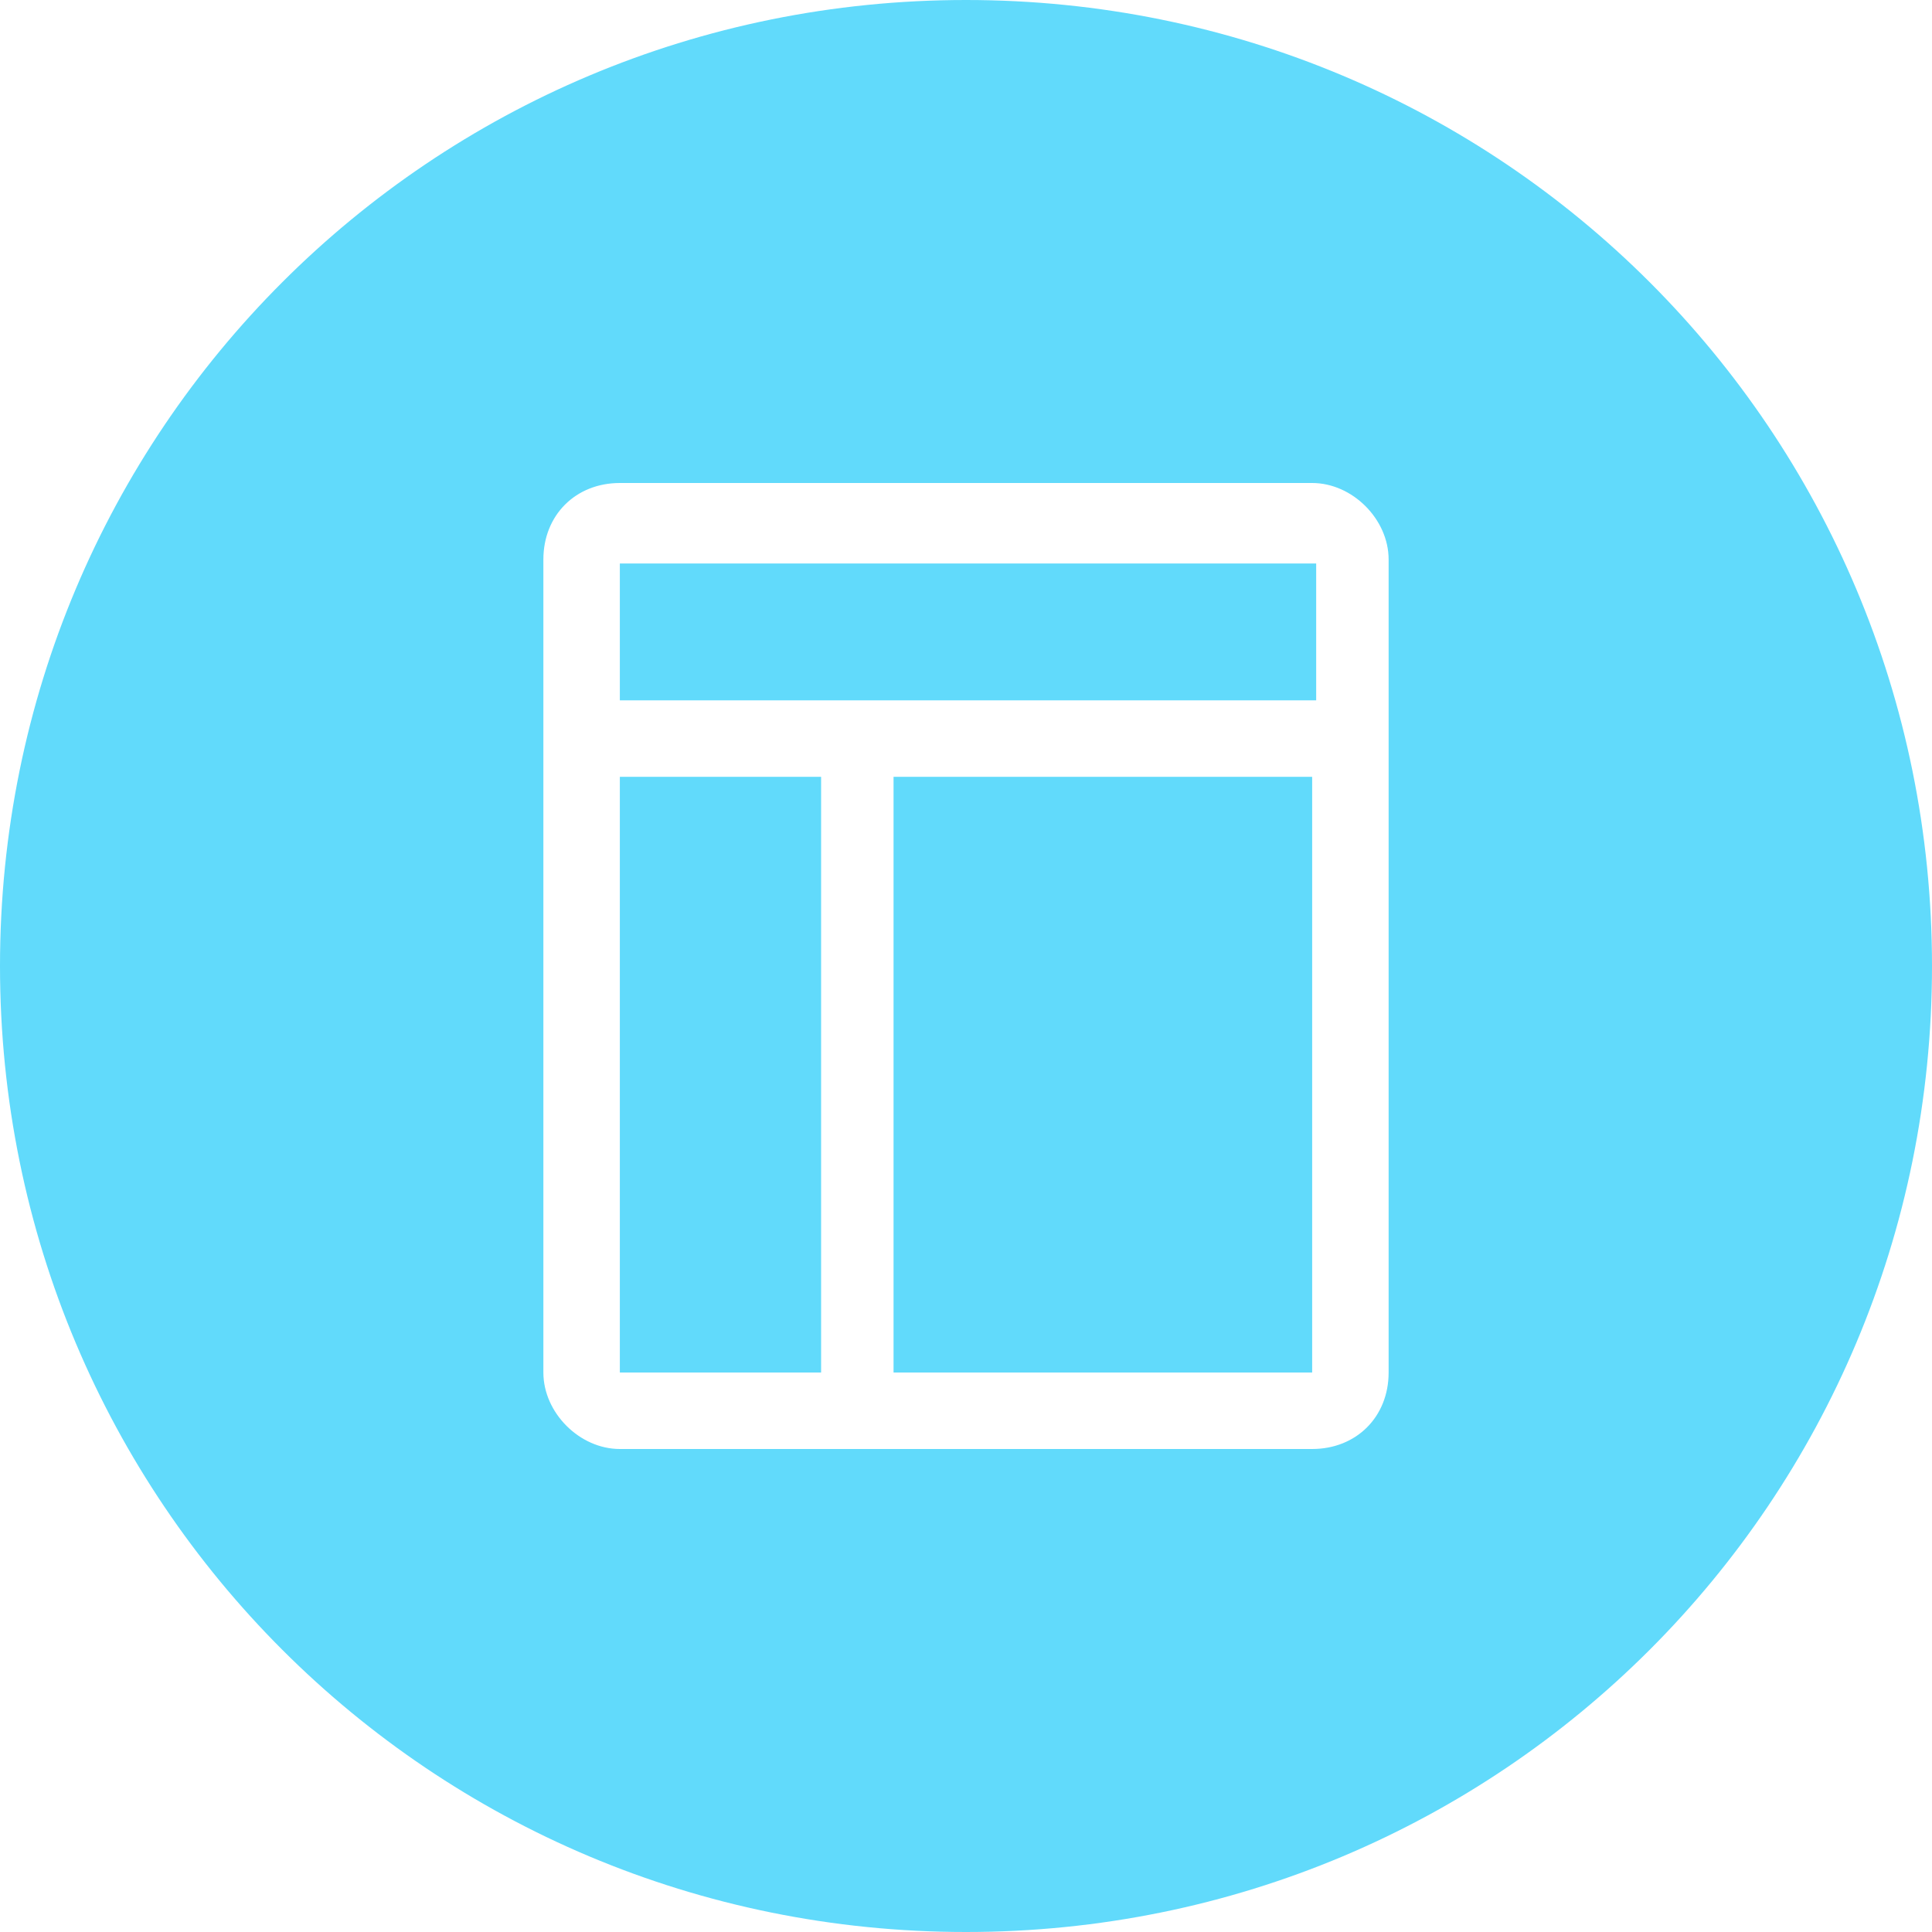
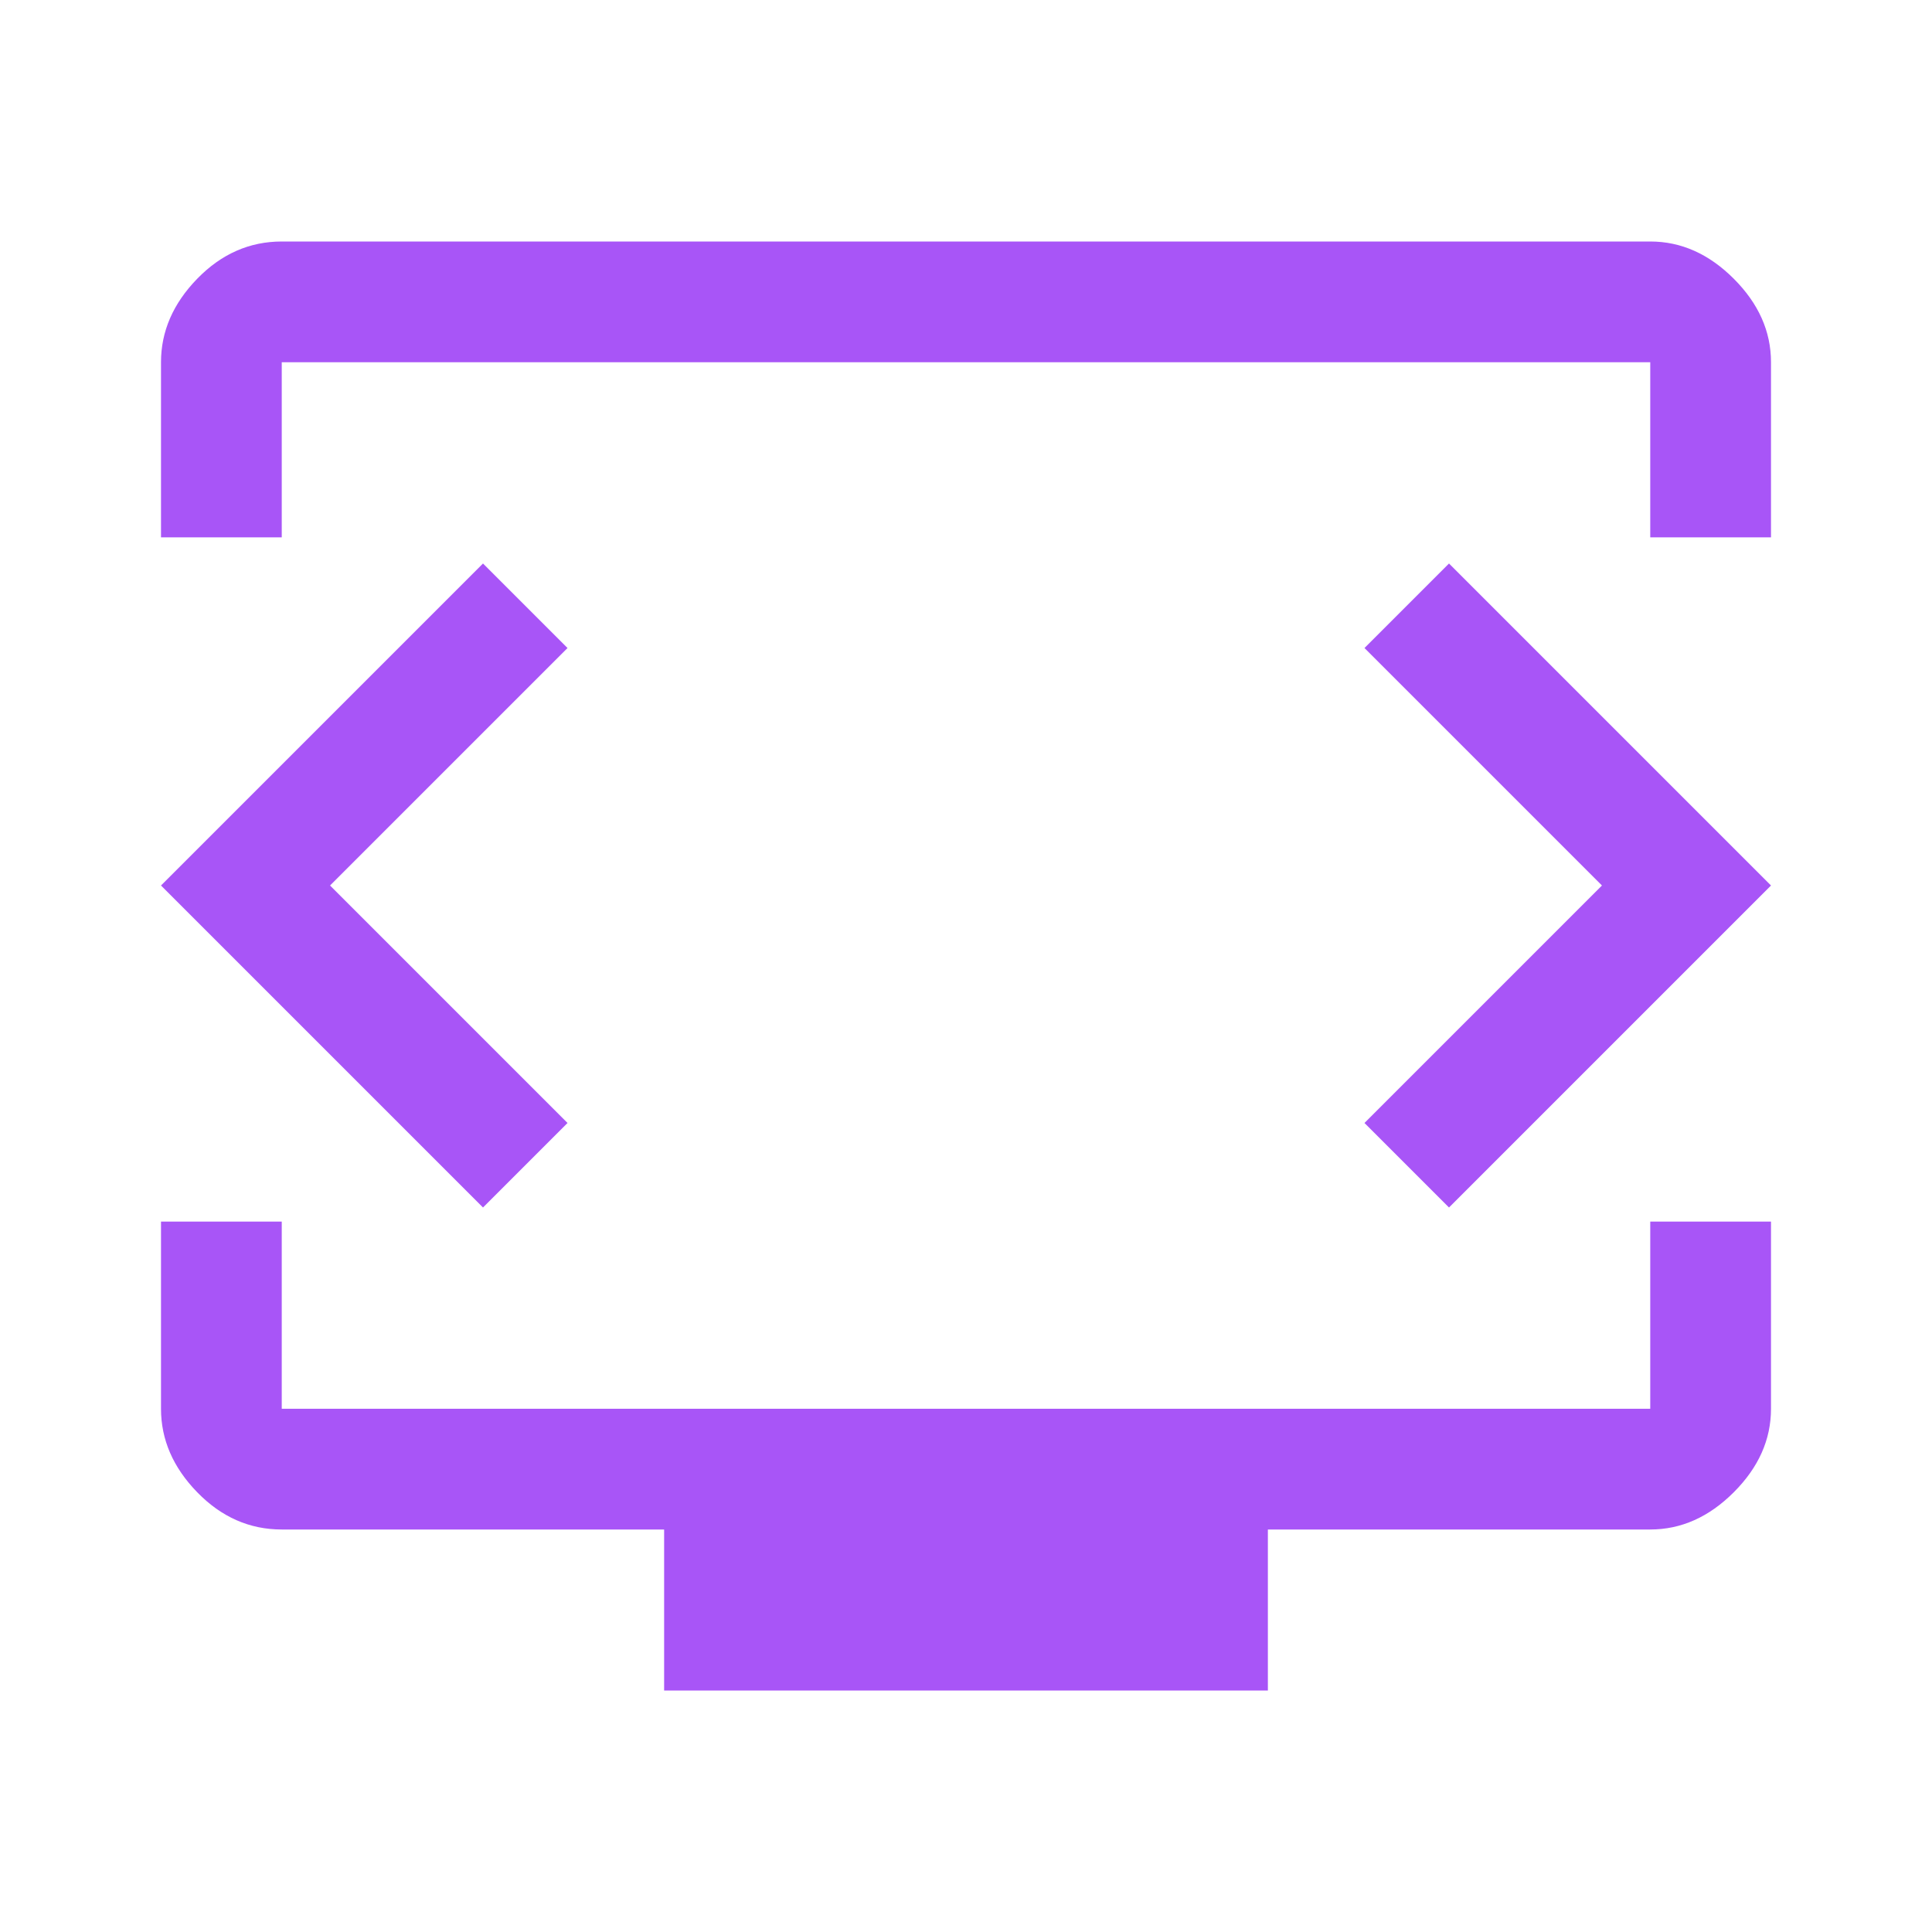
- <svg xmlns="http://www.w3.org/2000/svg" t="1656468723058" class="icon" viewBox="0 0 1024 1024" version="1.1" p-id="3824" width="256" height="256">
-   <defs>
-     <style type="text/css">@font-face { font-family: feedback-iconfont; src: url("//at.alicdn.com/t/font_1031158_u69w8yhxdu.woff2?t=1630033759944") format("woff2"), url("//at.alicdn.com/t/font_1031158_u69w8yhxdu.woff?t=1630033759944") format("woff"), url("//at.alicdn.com/t/font_1031158_u69w8yhxdu.ttf?t=1630033759944") format("truetype"); }
- </style>
-   </defs>
-   <path d="M512 0C228.267 0 0 228.267 0 512s228.267 512 512 512 512-228.267 512-512S795.733 0 512 0z m224 727.467c0 23.467-17.067 40.533-40.533 40.533H328.533c-21.333 0-40.533-19.2-40.533-40.533V296.533c0-23.467 17.067-40.533 40.533-40.533h366.933c21.333 0 40.533 19.2 40.533 40.533v430.933z" fill="#61dafb" p-id="3825" data-spm-anchor-id="a313x.7781069.0.i0" class="" />
-   <path d="M473.6 727.467h221.867V411.733H473.6v315.733zM328.533 727.467h106.667V411.733h-106.667v315.733zM328.533 296.533v74.667h369.067V298.667H328.533z" fill="#61dafb" p-id="3826" data-spm-anchor-id="a313x.7781069.0.i2" class="" />
+ <svg xmlns="http://www.w3.org/2000/svg" height="48px" viewBox="0 -960 960 960" width="48px" fill="#a855f7">
+   <path d="M80-693v-87q0-23 18-41.5t42-18.5h680q23 0 41.5 18.5T880-780v87h-60v-87H140v87H80Zm250 573v-80H140q-24 0-42-18.5T80-260v-93h60v93h680v-93h60v93q0 23-18.5 41.5T820-200H630v80H330Zm150-403Zm-316 3 118-118-42-42L80-520l160 160 42-42-118-118Zm632 0L678-402l42 42 160-160-160-160-42 42 118 118Z" />
</svg>
